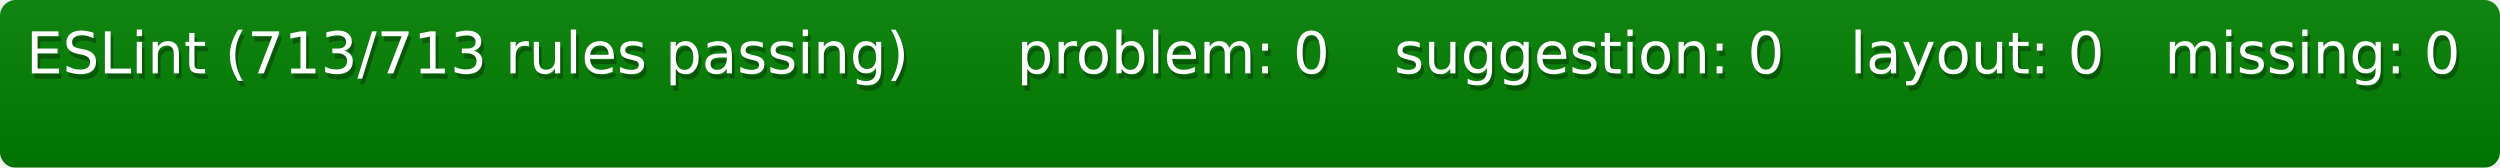
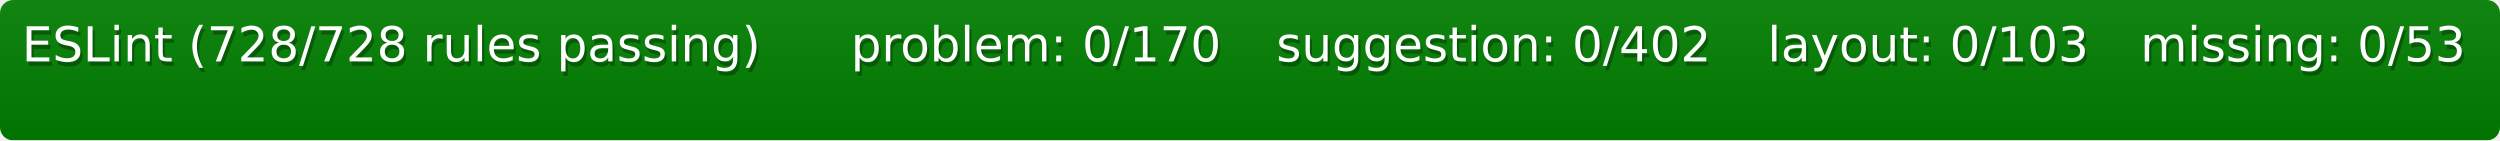
- <svg xmlns="http://www.w3.org/2000/svg" width="477" height="32">
+ <svg xmlns="http://www.w3.org/2000/svg" width="570" height="32">
  <defs>
    <style>text{font-size:11px;font-family:Verdana,DejaVu Sans,Geneva,sans-serif}text.shadow{fill:#010101;fill-opacity:.3}text.high{fill:#fff}</style>
    <linearGradient id="smooth" x2="0" y2="100%">
      <stop offset="0" stop-color="#aaa" stop-opacity=".1" />
      <stop offset="1" stop-opacity=".1" />
    </linearGradient>
    <mask id="round">
      <rect width="100%" height="100%" rx="3" fill="#fff" />
    </mask>
  </defs>
  <g id="bg" mask="url(#round)">
-     <path fill="green" d="M0 0h189v32H0zM189 0h72v32h-72zM261 0h87v32h-87zM348 0h60v32h-60zM408 0h69v32h-69z" />
-     <path fill="url(#smooth)" d="M0 0h477v32H0z" />
+     <path fill="green" d="M0 0h189v32H0zM189 0h97v32h-97zM286 0h112v32H286zM398 0h85v32h-85zM483 0h87v32h-87z" />
+     <path fill="url(#smooth)" d="M0 0h570v32H0z" />
  </g>
  <g id="fg">
-     <text class="shadow" x="5.5" y="15">ESLint (713/713 rules passing)</text>
-     <text class="high" x="5" y="14">ESLint (713/713 rules passing)</text>
-     <text class="shadow" x="194.5" y="15">problem: 0</text>
-     <text class="high" x="194" y="14">problem: 0</text>
-     <text class="shadow" x="266.5" y="15">suggestion: 0</text>
-     <text class="high" x="266" y="14">suggestion: 0</text>
-     <text class="shadow" x="353.5" y="15">layout: 0</text>
-     <text class="high" x="353" y="14">layout: 0</text>
-     <text class="shadow" x="413.5" y="15">missing: 0</text>
-     <text class="high" x="413" y="14">missing: 0</text>
+     <text class="shadow" x="5.5" y="15">ESLint (728/728 rules passing)</text>
+     <text class="high" x="5" y="14">ESLint (728/728 rules passing)</text>
+     <text class="shadow" x="194.5" y="15">problem: 0/170</text>
+     <text class="high" x="194" y="14">problem: 0/170</text>
+     <text class="shadow" x="291.5" y="15">suggestion: 0/402</text>
+     <text class="high" x="291" y="14">suggestion: 0/402</text>
+     <text class="shadow" x="403.5" y="15">layout: 0/103</text>
+     <text class="high" x="403" y="14">layout: 0/103</text>
+     <text class="shadow" x="488.5" y="15">missing: 0/53</text>
+     <text class="high" x="488" y="14">missing: 0/53</text>
  </g>
</svg>
